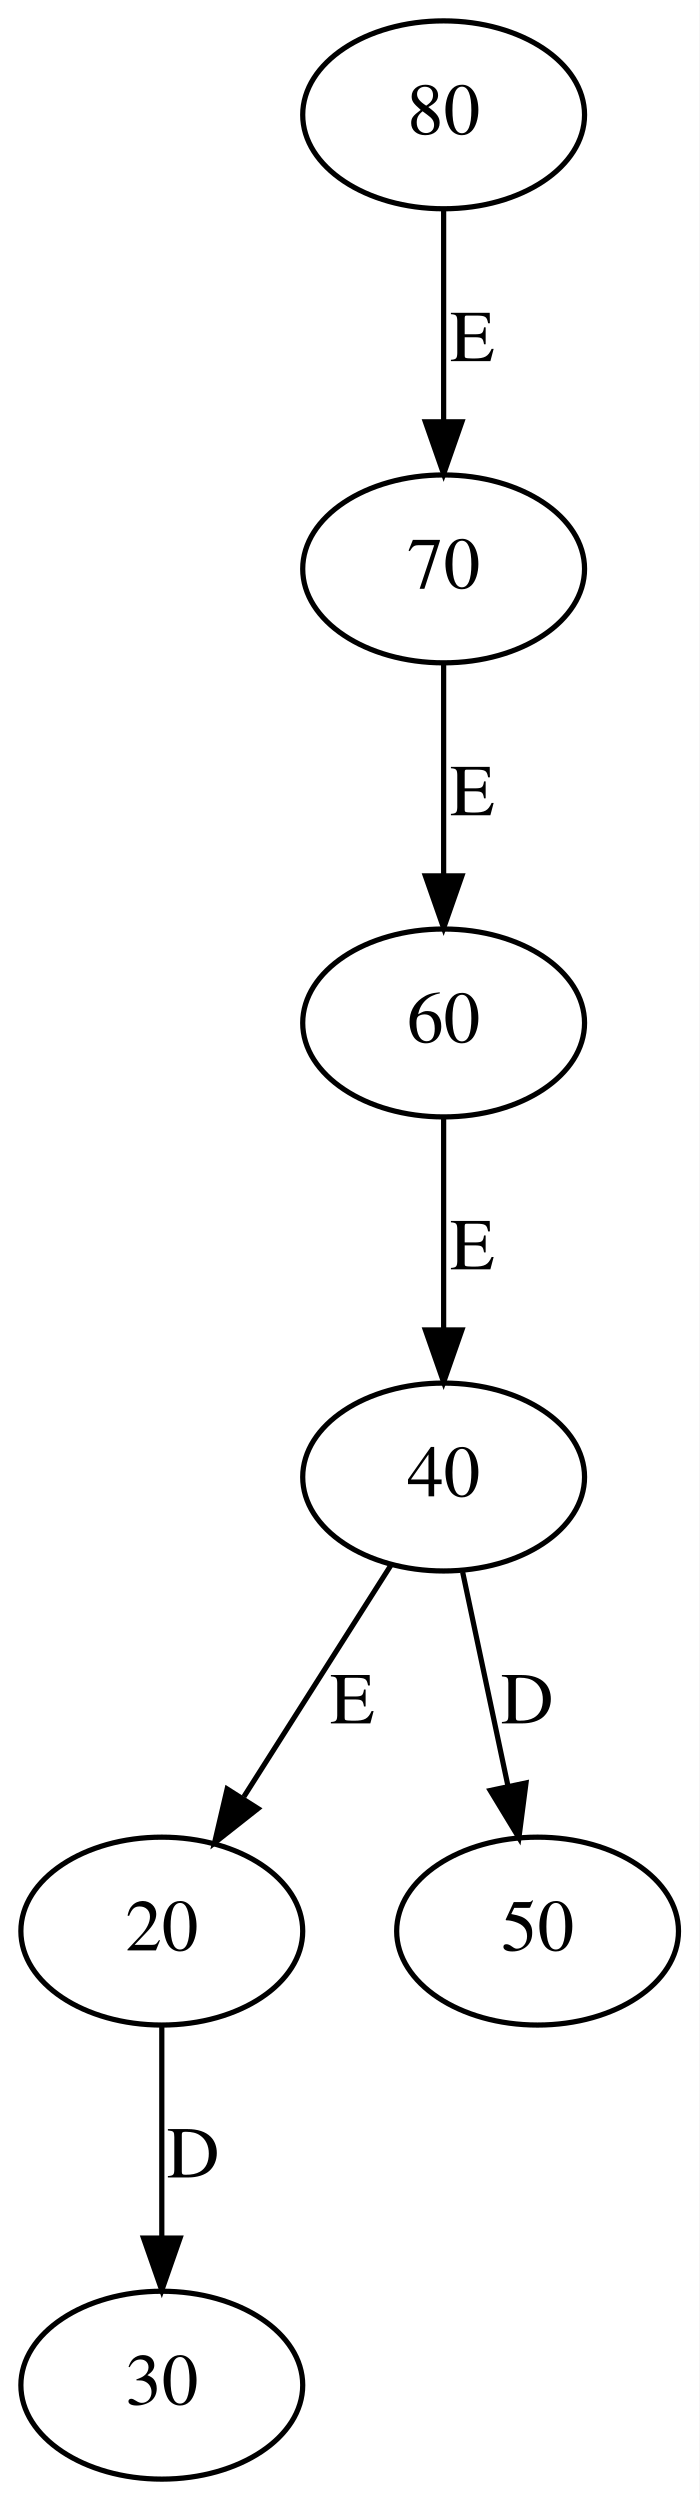
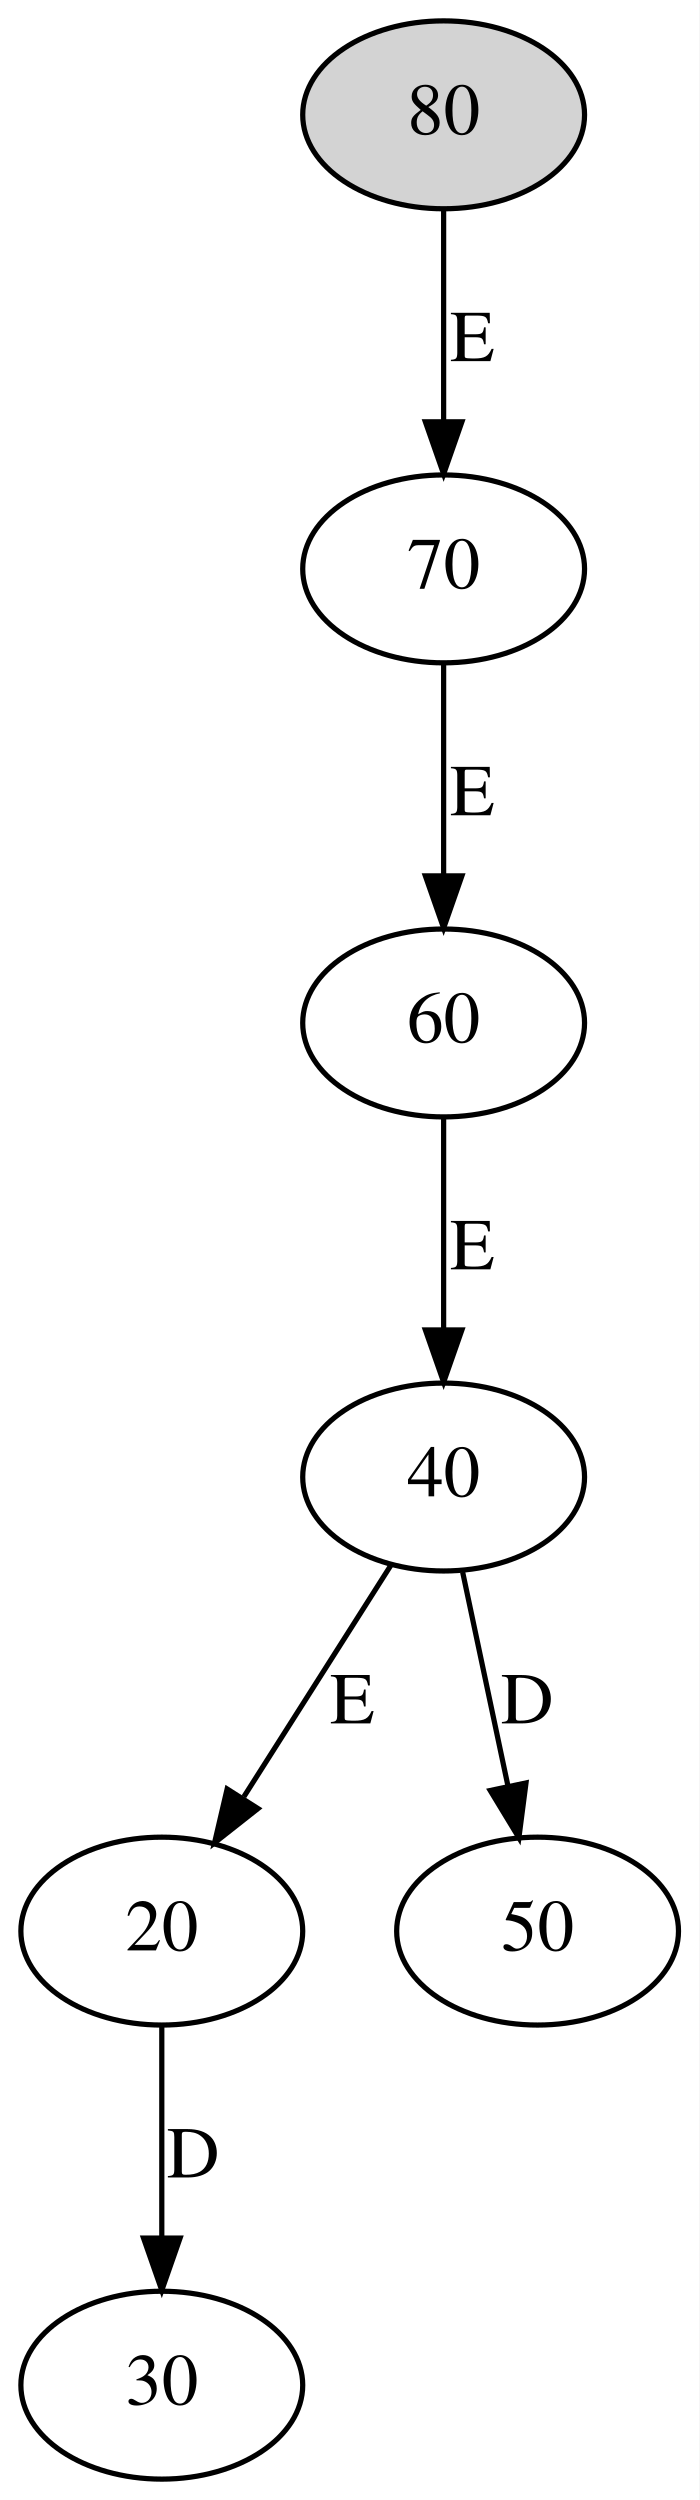
<svg xmlns="http://www.w3.org/2000/svg" width="134pt" height="479pt" viewBox="0.00 0.00 134.00 479.00">
  <g id="graph0" class="graph" transform="scale(1 1) rotate(0) translate(4 475)">
    <polygon fill="white" stroke="transparent" points="-4,4 -4,-475 130,-475 130,4 -4,4" />
    <g id="node1" class="node">
-       <ellipse fill="none" stroke="black" cx="81" cy="-453" rx="27" ry="18" />
+       <ellipse fill="lightgray" stroke="black" cx="81" cy="-453" rx="27" ry="18" />
      <text text-anchor="middle" x="81" y="-449.3" font-family="Times,serif" font-size="14.00">80</text>
    </g>
    <g id="node2" class="node">
      <ellipse fill="none" stroke="black" cx="81" cy="-366" rx="27" ry="18" />
      <text text-anchor="middle" x="81" y="-362.3" font-family="Times,serif" font-size="14.00">70</text>
    </g>
    <g id="edge1" class="edge">
      <path fill="none" stroke="black" d="M81,-434.8C81,-423.16 81,-407.55 81,-394.24" />
      <polygon fill="black" stroke="black" points="84.5,-394.18 81,-384.18 77.5,-394.18 84.5,-394.18" />
      <text text-anchor="middle" x="86.5" y="-405.8" font-family="Times,serif" font-size="14.00">E</text>
    </g>
    <g id="node3" class="node">
      <ellipse fill="none" stroke="black" cx="81" cy="-279" rx="27" ry="18" />
      <text text-anchor="middle" x="81" y="-275.3" font-family="Times,serif" font-size="14.00">60</text>
    </g>
    <g id="edge2" class="edge">
      <path fill="none" stroke="black" d="M81,-347.8C81,-336.16 81,-320.55 81,-307.24" />
      <polygon fill="black" stroke="black" points="84.5,-307.18 81,-297.18 77.5,-307.18 84.5,-307.18" />
      <text text-anchor="middle" x="86.5" y="-318.8" font-family="Times,serif" font-size="14.00">E</text>
    </g>
    <g id="node4" class="node">
      <ellipse fill="none" stroke="black" cx="81" cy="-192" rx="27" ry="18" />
      <text text-anchor="middle" x="81" y="-188.3" font-family="Times,serif" font-size="14.00">40</text>
    </g>
    <g id="edge3" class="edge">
      <path fill="none" stroke="black" d="M81,-260.8C81,-249.16 81,-233.55 81,-220.24" />
      <polygon fill="black" stroke="black" points="84.5,-220.18 81,-210.18 77.5,-220.18 84.5,-220.18" />
      <text text-anchor="middle" x="86.5" y="-231.8" font-family="Times,serif" font-size="14.00">E</text>
    </g>
    <g id="node5" class="node">
      <ellipse fill="none" stroke="black" cx="27" cy="-105" rx="27" ry="18" />
      <text text-anchor="middle" x="27" y="-101.3" font-family="Times,serif" font-size="14.00">20</text>
    </g>
    <g id="edge4" class="edge">
      <path fill="none" stroke="black" d="M70.84,-175.01C62.92,-162.55 51.78,-145.01 42.72,-130.74" />
      <polygon fill="black" stroke="black" points="45.43,-128.48 37.11,-121.92 39.52,-132.23 45.43,-128.48" />
      <text text-anchor="middle" x="63.5" y="-144.8" font-family="Times,serif" font-size="14.00">E</text>
    </g>
    <g id="node7" class="node">
      <ellipse fill="none" stroke="black" cx="99" cy="-105" rx="27" ry="18" />
      <text text-anchor="middle" x="99" y="-101.3" font-family="Times,serif" font-size="14.00">50</text>
    </g>
    <g id="edge6" class="edge">
      <path fill="none" stroke="black" d="M84.64,-173.8C87.12,-162.09 90.46,-146.34 93.29,-132.97" />
      <polygon fill="black" stroke="black" points="96.78,-133.39 95.42,-122.89 89.93,-131.94 96.78,-133.39" />
      <text text-anchor="middle" x="97" y="-144.8" font-family="Times,serif" font-size="14.00">D</text>
    </g>
    <g id="node6" class="node">
      <ellipse fill="none" stroke="black" cx="27" cy="-18" rx="27" ry="18" />
      <text text-anchor="middle" x="27" y="-14.3" font-family="Times,serif" font-size="14.00">30</text>
    </g>
    <g id="edge5" class="edge">
      <path fill="none" stroke="black" d="M27,-86.8C27,-75.16 27,-59.55 27,-46.24" />
      <polygon fill="black" stroke="black" points="30.5,-46.18 27,-36.18 23.5,-46.18 30.5,-46.18" />
      <text text-anchor="middle" x="33" y="-57.8" font-family="Times,serif" font-size="14.00">D</text>
    </g>
  </g>
</svg>
